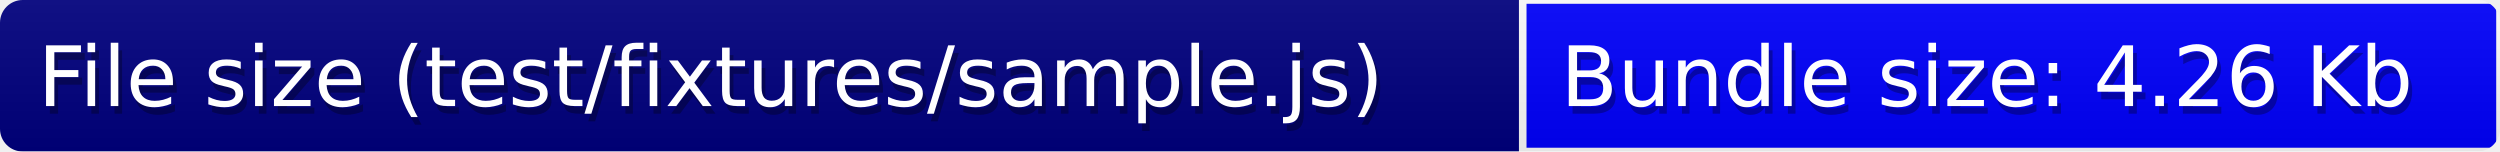
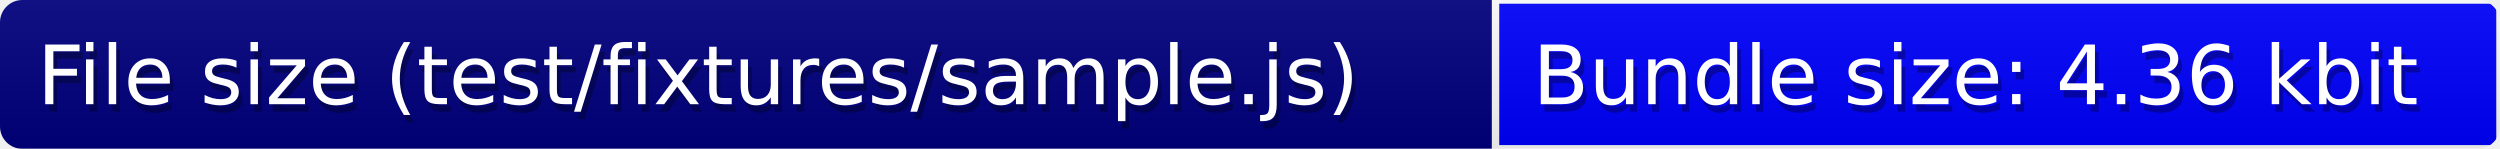
- <svg xmlns="http://www.w3.org/2000/svg" width="330" height="20">
+ <svg xmlns="http://www.w3.org/2000/svg" width="336" height="20">
  <defs>
    <style>text{font-size:11px;font-family:Verdana,DejaVu Sans,Geneva,sans-serif}text.shadow{fill:#010101;fill-opacity:.3}text.high{fill:#fff}</style>
    <linearGradient id="smooth" x2="0" y2="100%">
      <stop offset="0" stop-color="#aaa" stop-opacity=".1" />
      <stop offset="1" stop-opacity=".1" />
    </linearGradient>
    <mask id="round">
      <rect width="100%" height="100%" rx="3" fill="#fff" />
    </mask>
  </defs>
  <g id="bg" mask="url(#round)">
    <path fill="navy" d="M0 0h201v20H0z" />
-     <path fill="#00f" stroke="#fff" d="M201 0h129v20H201z" />
-     <path fill="url(#smooth)" d="M0 0h330v20H0z" />
+     <path fill="#00f" stroke="#fff" d="M201 0h135v20H201z" />
+     <path fill="url(#smooth)" d="M0 0h336v20H0z" />
  </g>
  <g id="fg">
    <text class="shadow" x="5.5" y="15">File size (test/fixtures/sample.js)</text>
    <text class="high" x="5" y="14">File size (test/fixtures/sample.js)</text>
-     <text class="shadow" x="206.5" y="15">Bundle size: 4.26 Kb</text>
-     <text class="high" x="206" y="14">Bundle size: 4.26 Kb</text>
+     <text class="shadow" x="206.5" y="15">Bundle size: 4.36 kbit</text>
+     <text class="high" x="206" y="14">Bundle size: 4.36 kbit</text>
  </g>
</svg>
